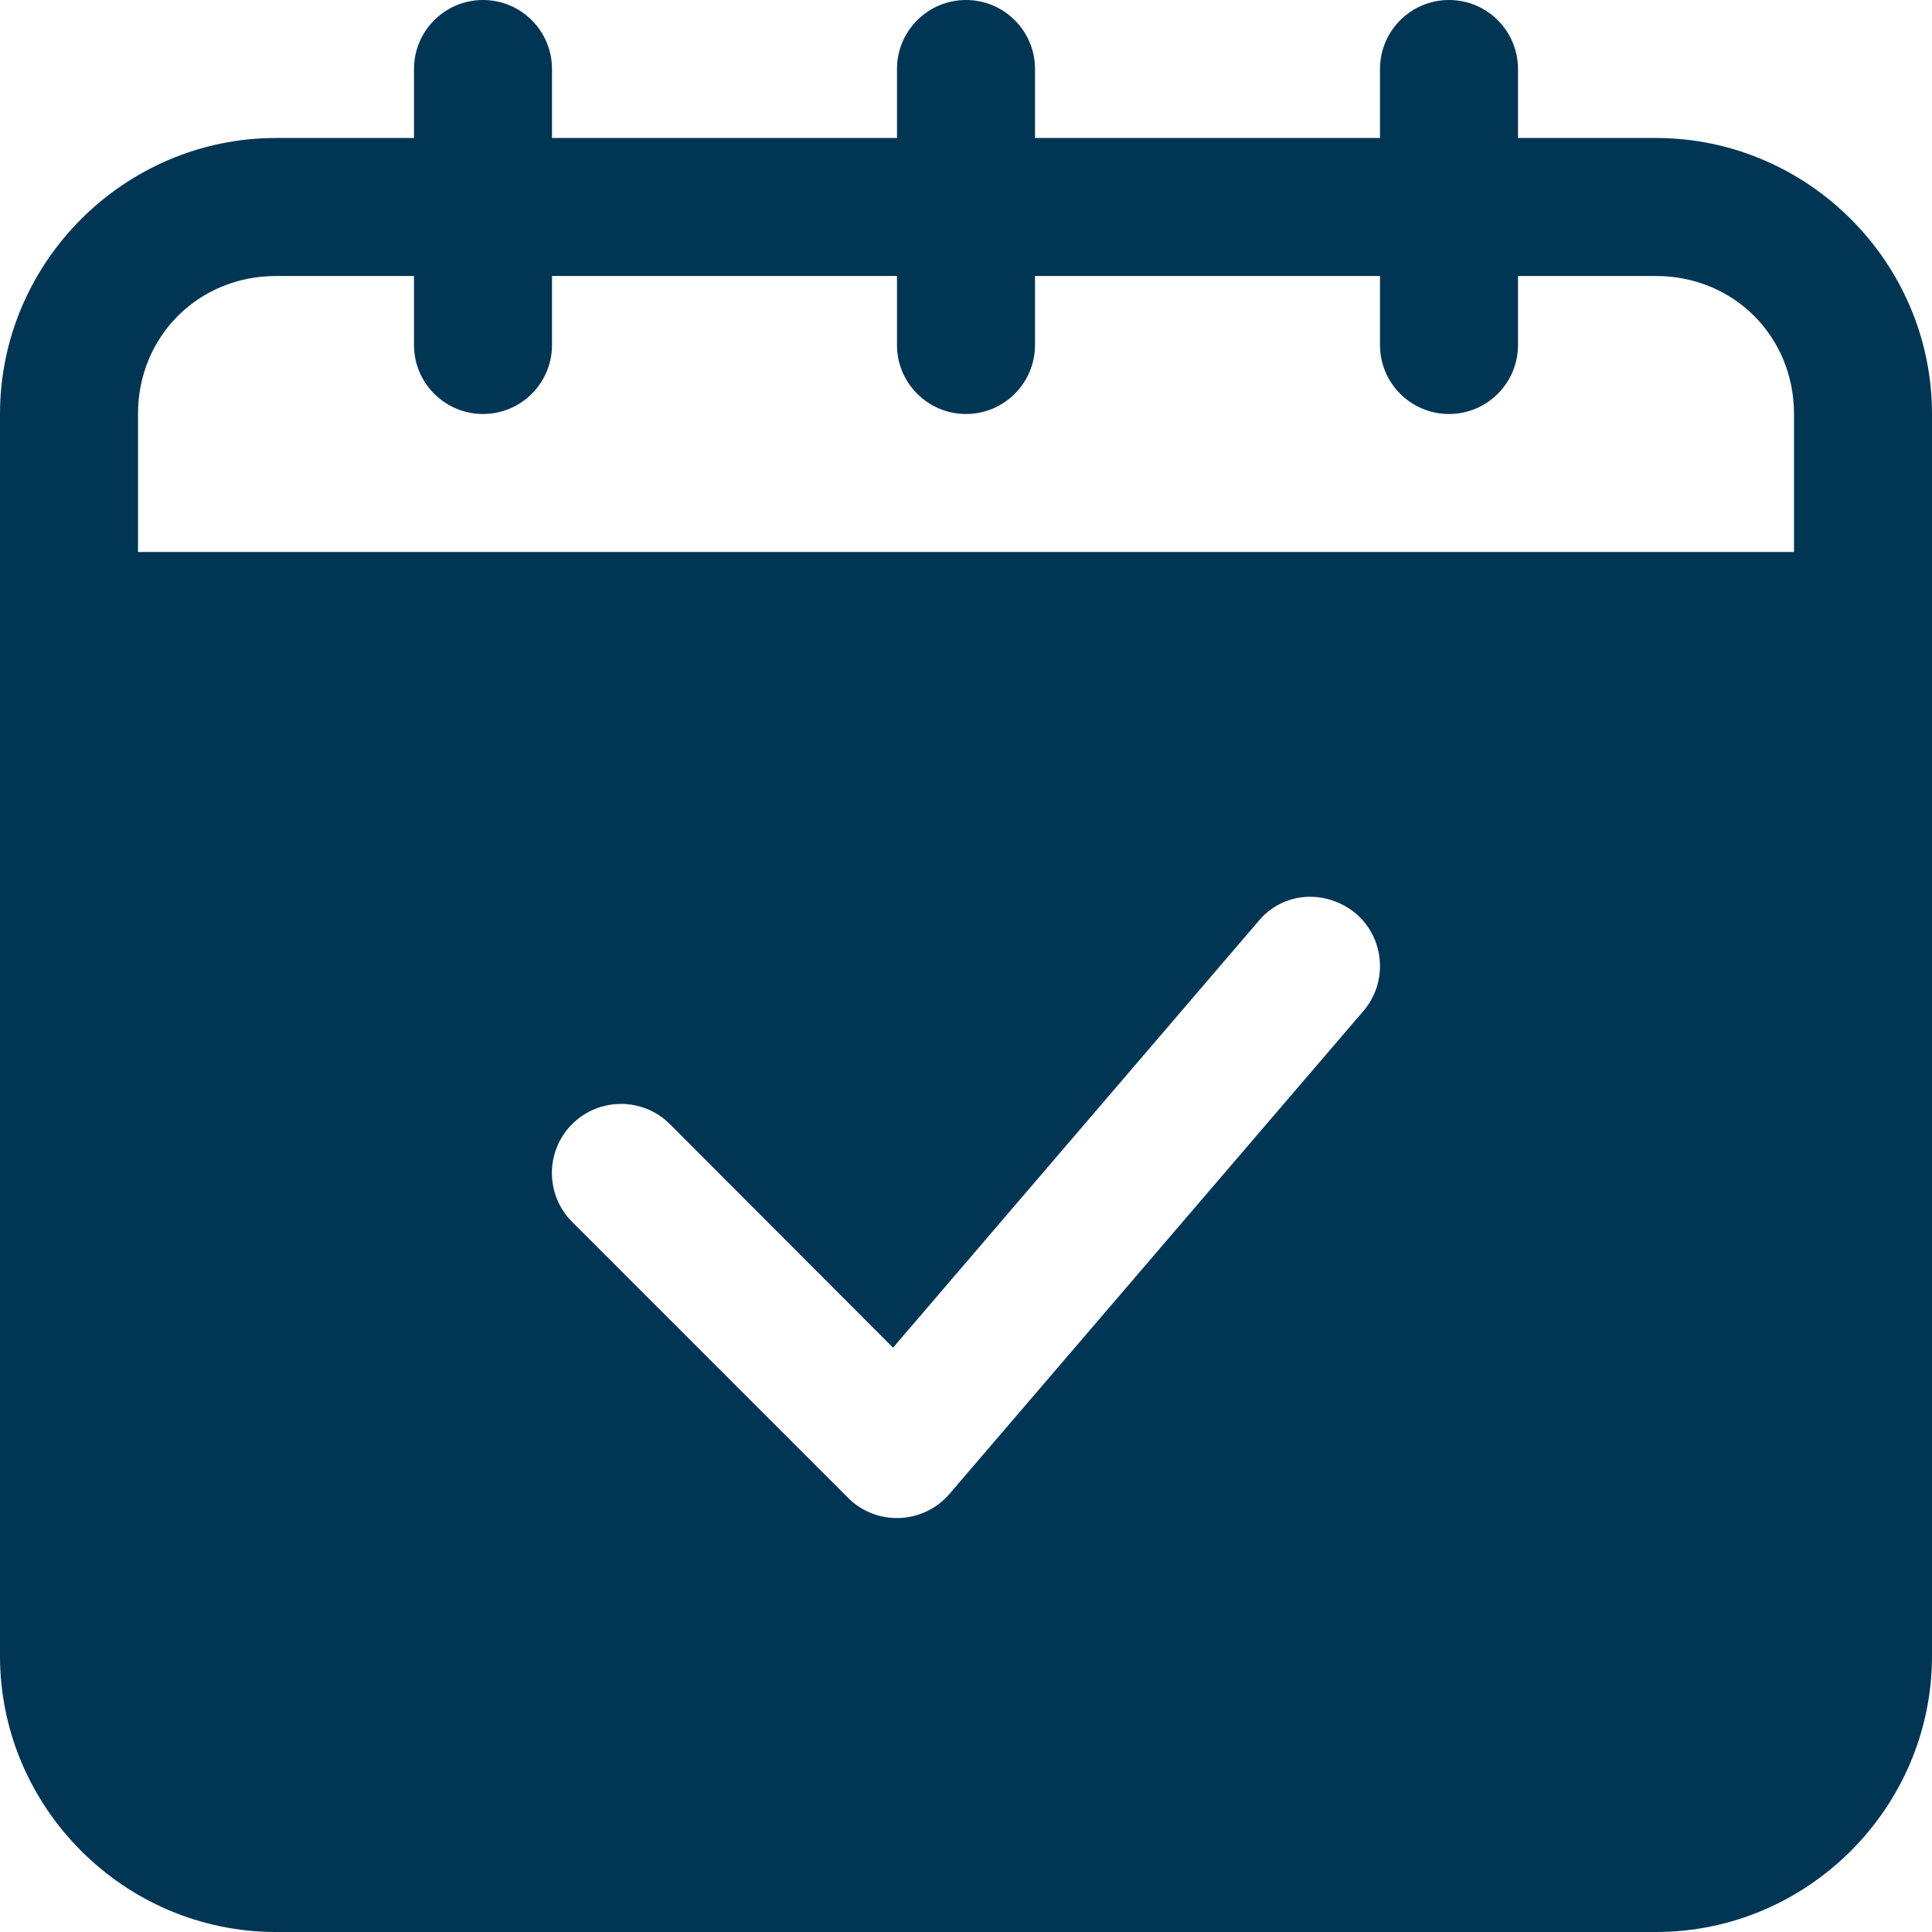
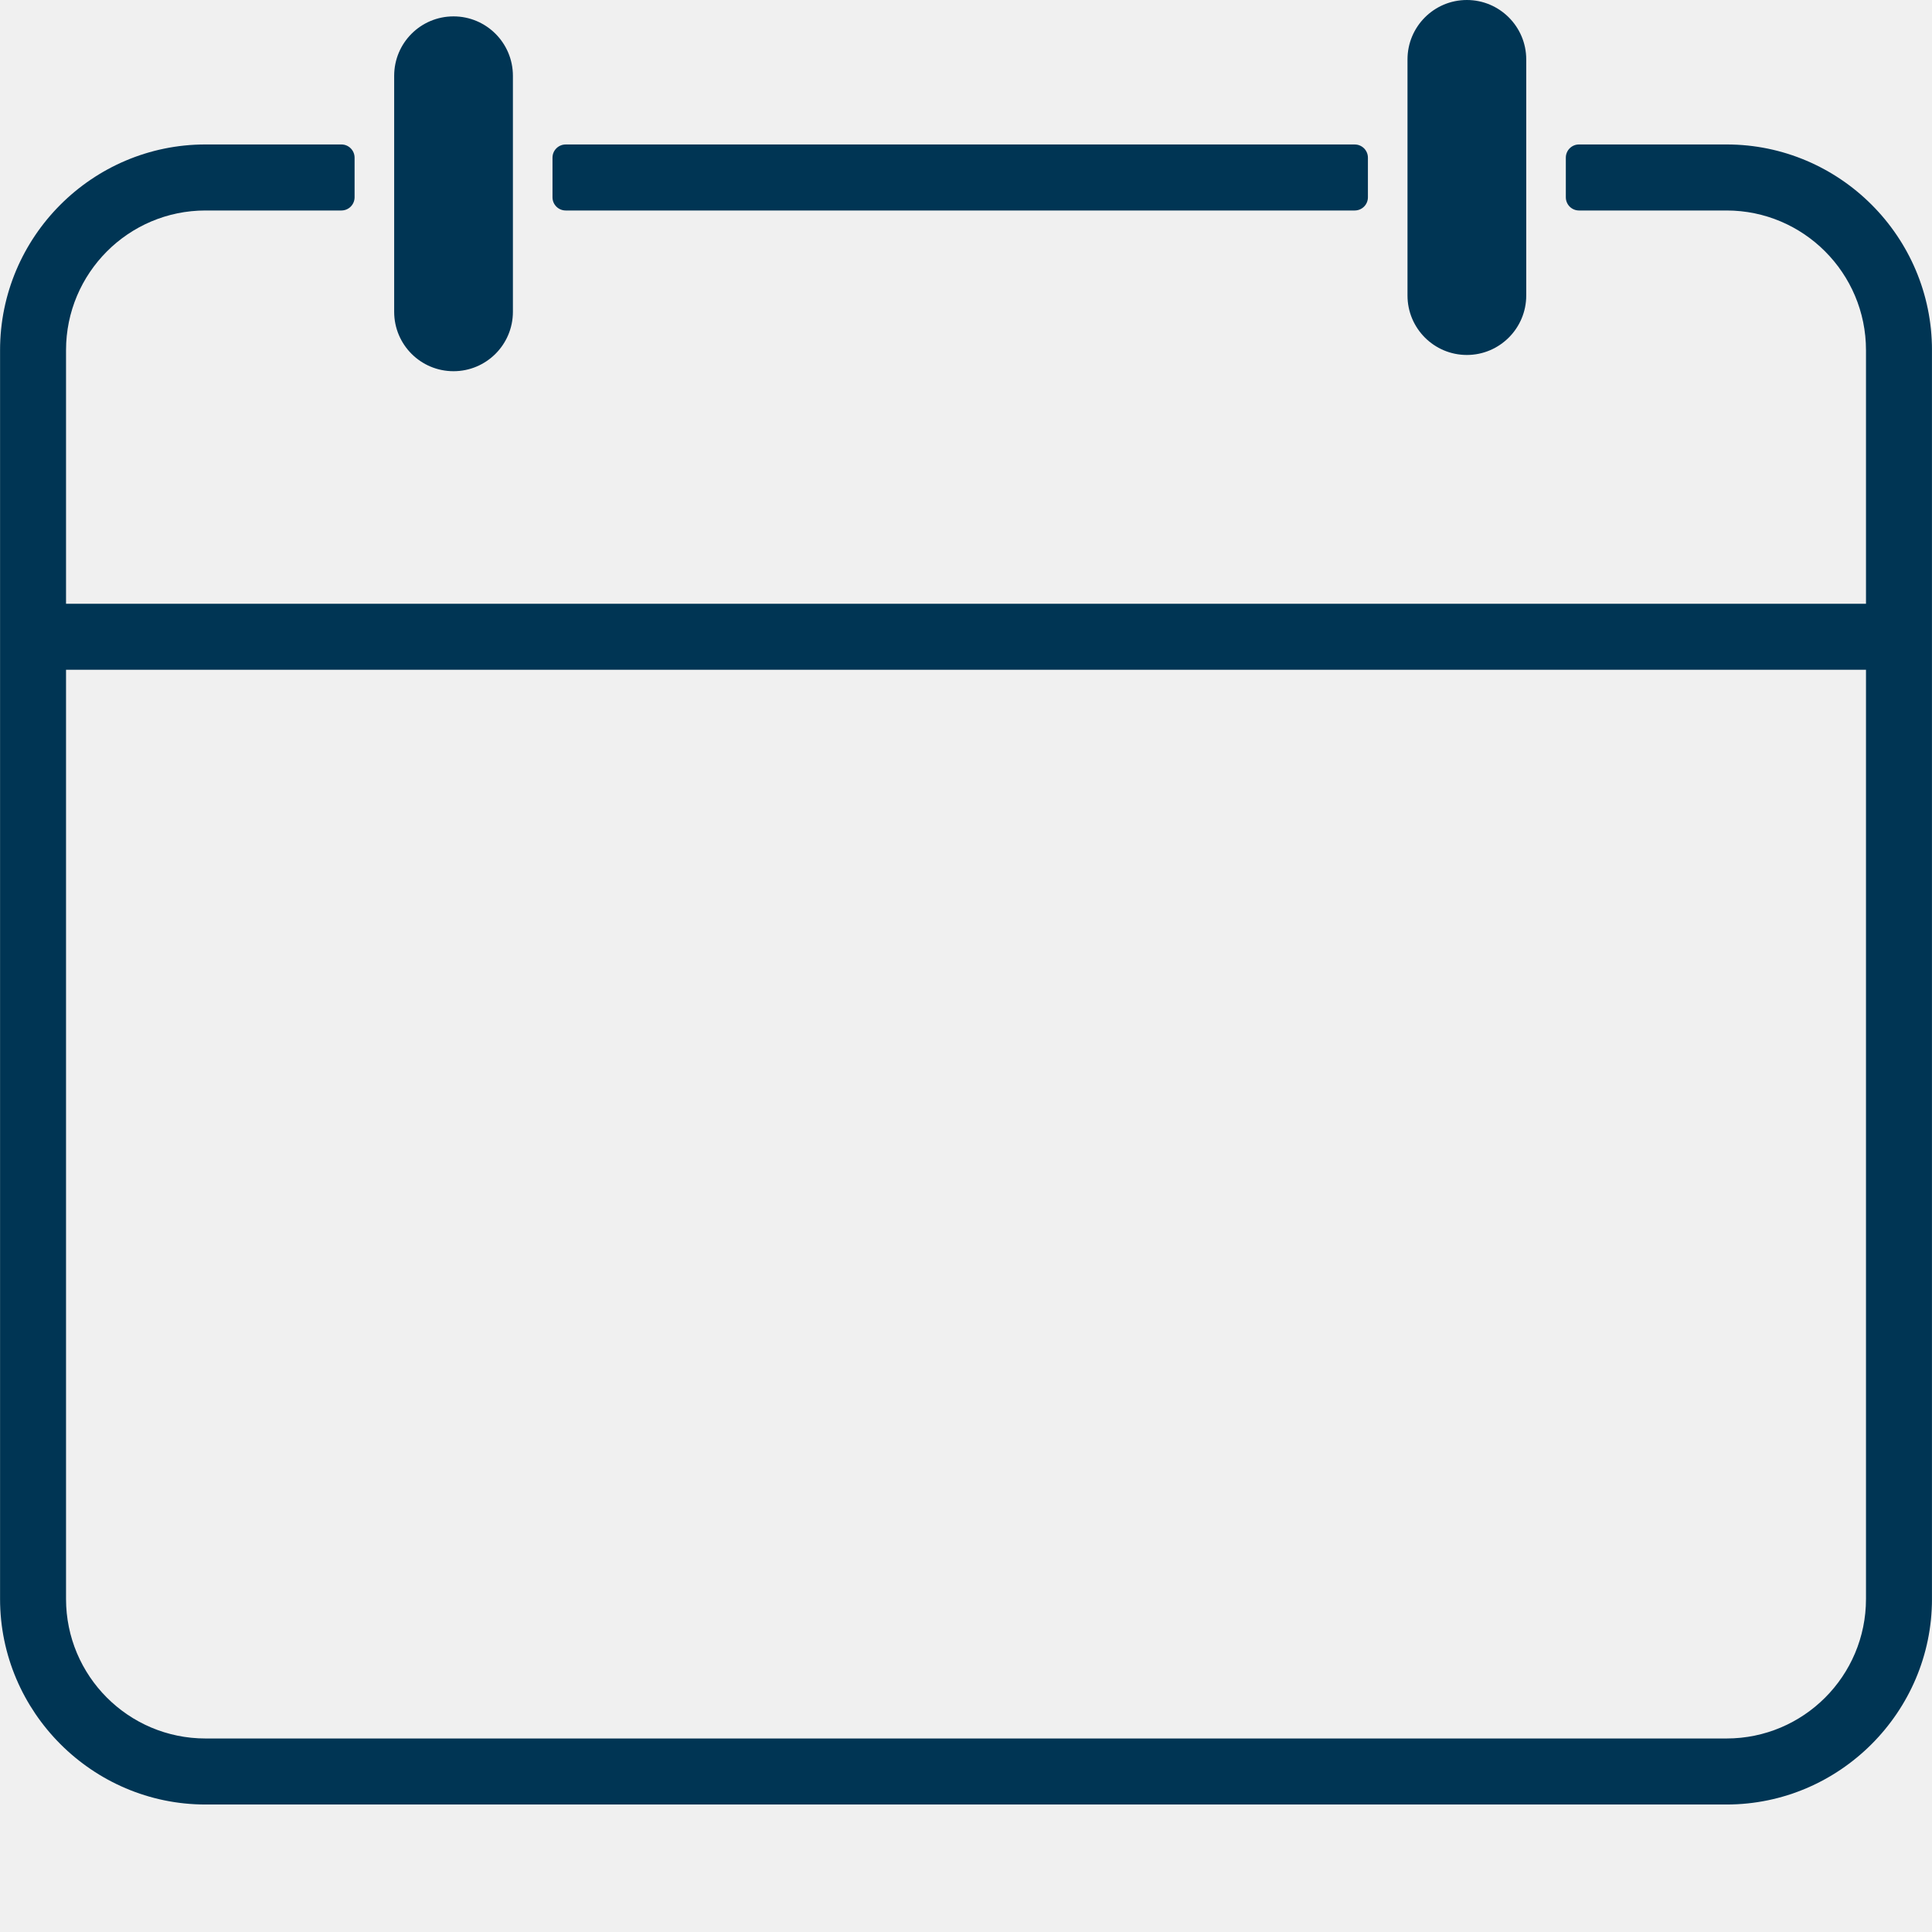
- <svg xmlns="http://www.w3.org/2000/svg" width="1080" zoomAndPan="magnify" viewBox="0 0 810 810" height="1080" preserveAspectRatio="xMidYMid meet" version="1.0">
-   <rect x="-81" width="972" fill="#ffffff" y="-81" height="972" fill-opacity="1" />
-   <rect x="-81" width="972" fill="#ffffff" y="-81" height="972" fill-opacity="1" />
-   <rect x="-81" width="972" fill="#ffffff" y="-81" height="972" fill-opacity="1" />
-   <path fill="#003554" d="M 202.5 0 C 186.527 0 173.57 12.957 173.57 28.93 L 173.57 57.855 L 115.715 57.855 C 52.133 57.855 0 109.988 0 173.57 L 0 694.285 C 0 757.867 52.133 810 115.715 810 L 694.285 810 C 757.867 810 810 757.867 810 694.285 L 810 173.57 C 810 109.988 757.867 57.855 694.285 57.855 L 636.43 57.855 L 636.43 28.93 C 636.43 12.957 623.473 0 607.5 0 C 591.527 0 578.57 12.957 578.57 28.93 L 578.57 57.855 L 433.93 57.855 L 433.93 28.93 C 433.93 12.957 420.973 0 405 0 C 389.027 0 376.07 12.957 376.07 28.93 L 376.07 57.855 L 231.43 57.855 L 231.43 28.93 C 231.43 12.957 218.473 0 202.5 0 Z M 115.715 115.715 L 173.57 115.715 L 173.57 144.645 C 173.57 160.613 186.527 173.57 202.5 173.57 C 218.473 173.57 231.43 160.613 231.43 144.645 L 231.43 115.715 L 376.07 115.715 L 376.07 144.645 C 376.07 160.613 389.027 173.57 405 173.57 C 420.973 173.57 433.93 160.613 433.93 144.645 L 433.93 115.715 L 578.57 115.715 L 578.57 144.645 C 578.57 160.613 591.527 173.57 607.5 173.57 C 623.473 173.57 636.43 160.613 636.43 144.645 L 636.43 115.715 L 694.285 115.715 C 726.832 115.715 752.145 141.027 752.145 173.57 L 752.145 231.43 L 57.855 231.43 L 57.855 173.57 C 57.855 141.027 83.168 115.715 115.715 115.715 Z M 568.477 383.004 C 580.531 393.398 582.035 411.629 571.641 423.832 L 398.07 626.332 C 387.07 639.141 367.484 639.895 355.582 627.992 L 239.867 512.277 C 228.566 500.977 228.566 482.594 239.867 471.293 C 251.168 459.996 269.547 459.996 280.848 471.293 L 374.414 565.012 L 527.645 386.168 C 537.891 373.812 555.82 372.605 568.477 383.004 Z M 568.477 383.004 " fill-opacity="1" fill-rule="nonzero" />
+ <svg xmlns="http://www.w3.org/2000/svg" width="500" zoomAndPan="magnify" viewBox="0 0 375 375" height="500" preserveAspectRatio="xMidYMid meet" version="1.0">
+   <defs>
+     <clipPath id="32ea4ba3e0">
+       <path d="M 0.012 28.012 L 374.992 28.012 L 374.992 350.25 L 0.012 350.25 Z M 0.012 28.012 " clip-rule="nonzero" />
+     </clipPath>
+   </defs>
+   <path fill="#003554" d="M 109.801 40.855 L 262.949 40.855 C 264.363 40.855 265.512 39.711 265.512 38.293 L 265.512 30.605 C 265.512 29.191 264.363 28.043 262.949 28.043 L 109.801 28.043 C 108.387 28.043 107.238 29.191 107.238 30.605 L 107.238 38.293 C 107.238 39.711 108.387 40.855 109.801 40.855 " fill-opacity="1" fill-rule="nonzero" />
+   <g clip-path="url(#32ea4ba3e0)">
+     <path fill="#003554" d="M 335.121 337.438 L 39.887 337.438 C 24.934 337.438 12.816 325.309 12.816 310.348 L 12.816 130.004 L 362.188 130.004 L 362.188 310.348 C 362.188 325.309 350.07 337.438 335.121 337.438 Z M 335.121 28.039 L 306.484 28.039 C 305.07 28.039 303.926 29.188 303.926 30.605 L 303.926 38.293 C 303.926 39.707 305.07 40.855 306.484 40.855 L 335.121 40.855 C 350.051 40.855 362.188 53.004 362.188 67.977 L 362.188 117.188 L 12.816 117.188 L 12.816 67.977 C 12.816 53.004 24.953 40.855 39.887 40.855 L 66.262 40.855 C 67.68 40.855 68.824 39.707 68.824 38.293 L 68.824 30.605 C 68.824 29.188 67.68 28.039 66.262 28.039 L 39.887 28.039 C 17.91 28.039 0.012 45.957 0.012 67.977 L 0.012 310.348 C 0.012 332.297 17.953 350.254 39.887 350.254 L 335.121 350.254 C 357.051 350.254 374.996 332.297 374.996 310.348 L 374.996 67.977 C 374.996 45.957 357.094 28.039 335.121 28.039 " fill-opacity="1" fill-rule="nonzero" />
+   </g>
+   <path fill="#003554" d="M 88.031 72.051 C 94.383 72.051 99.555 66.898 99.555 60.516 L 99.555 14.715 C 99.555 8.332 94.383 3.18 88.031 3.18 C 81.656 3.18 76.508 8.332 76.508 14.715 L 76.508 60.516 C 76.508 66.898 81.656 72.051 88.031 72.051 " fill-opacity="1" fill-rule="nonzero" />
+   <path fill="#003554" d="M 284.719 68.898 C 291.07 68.898 296.242 63.719 296.242 57.363 L 296.242 11.531 C 296.242 5.176 291.07 0 284.719 0 C 278.34 0 273.195 5.176 273.195 11.531 L 273.195 57.363 C 273.195 63.719 278.34 68.898 284.719 68.898 " fill-opacity="1" fill-rule="nonzero" />
</svg>
